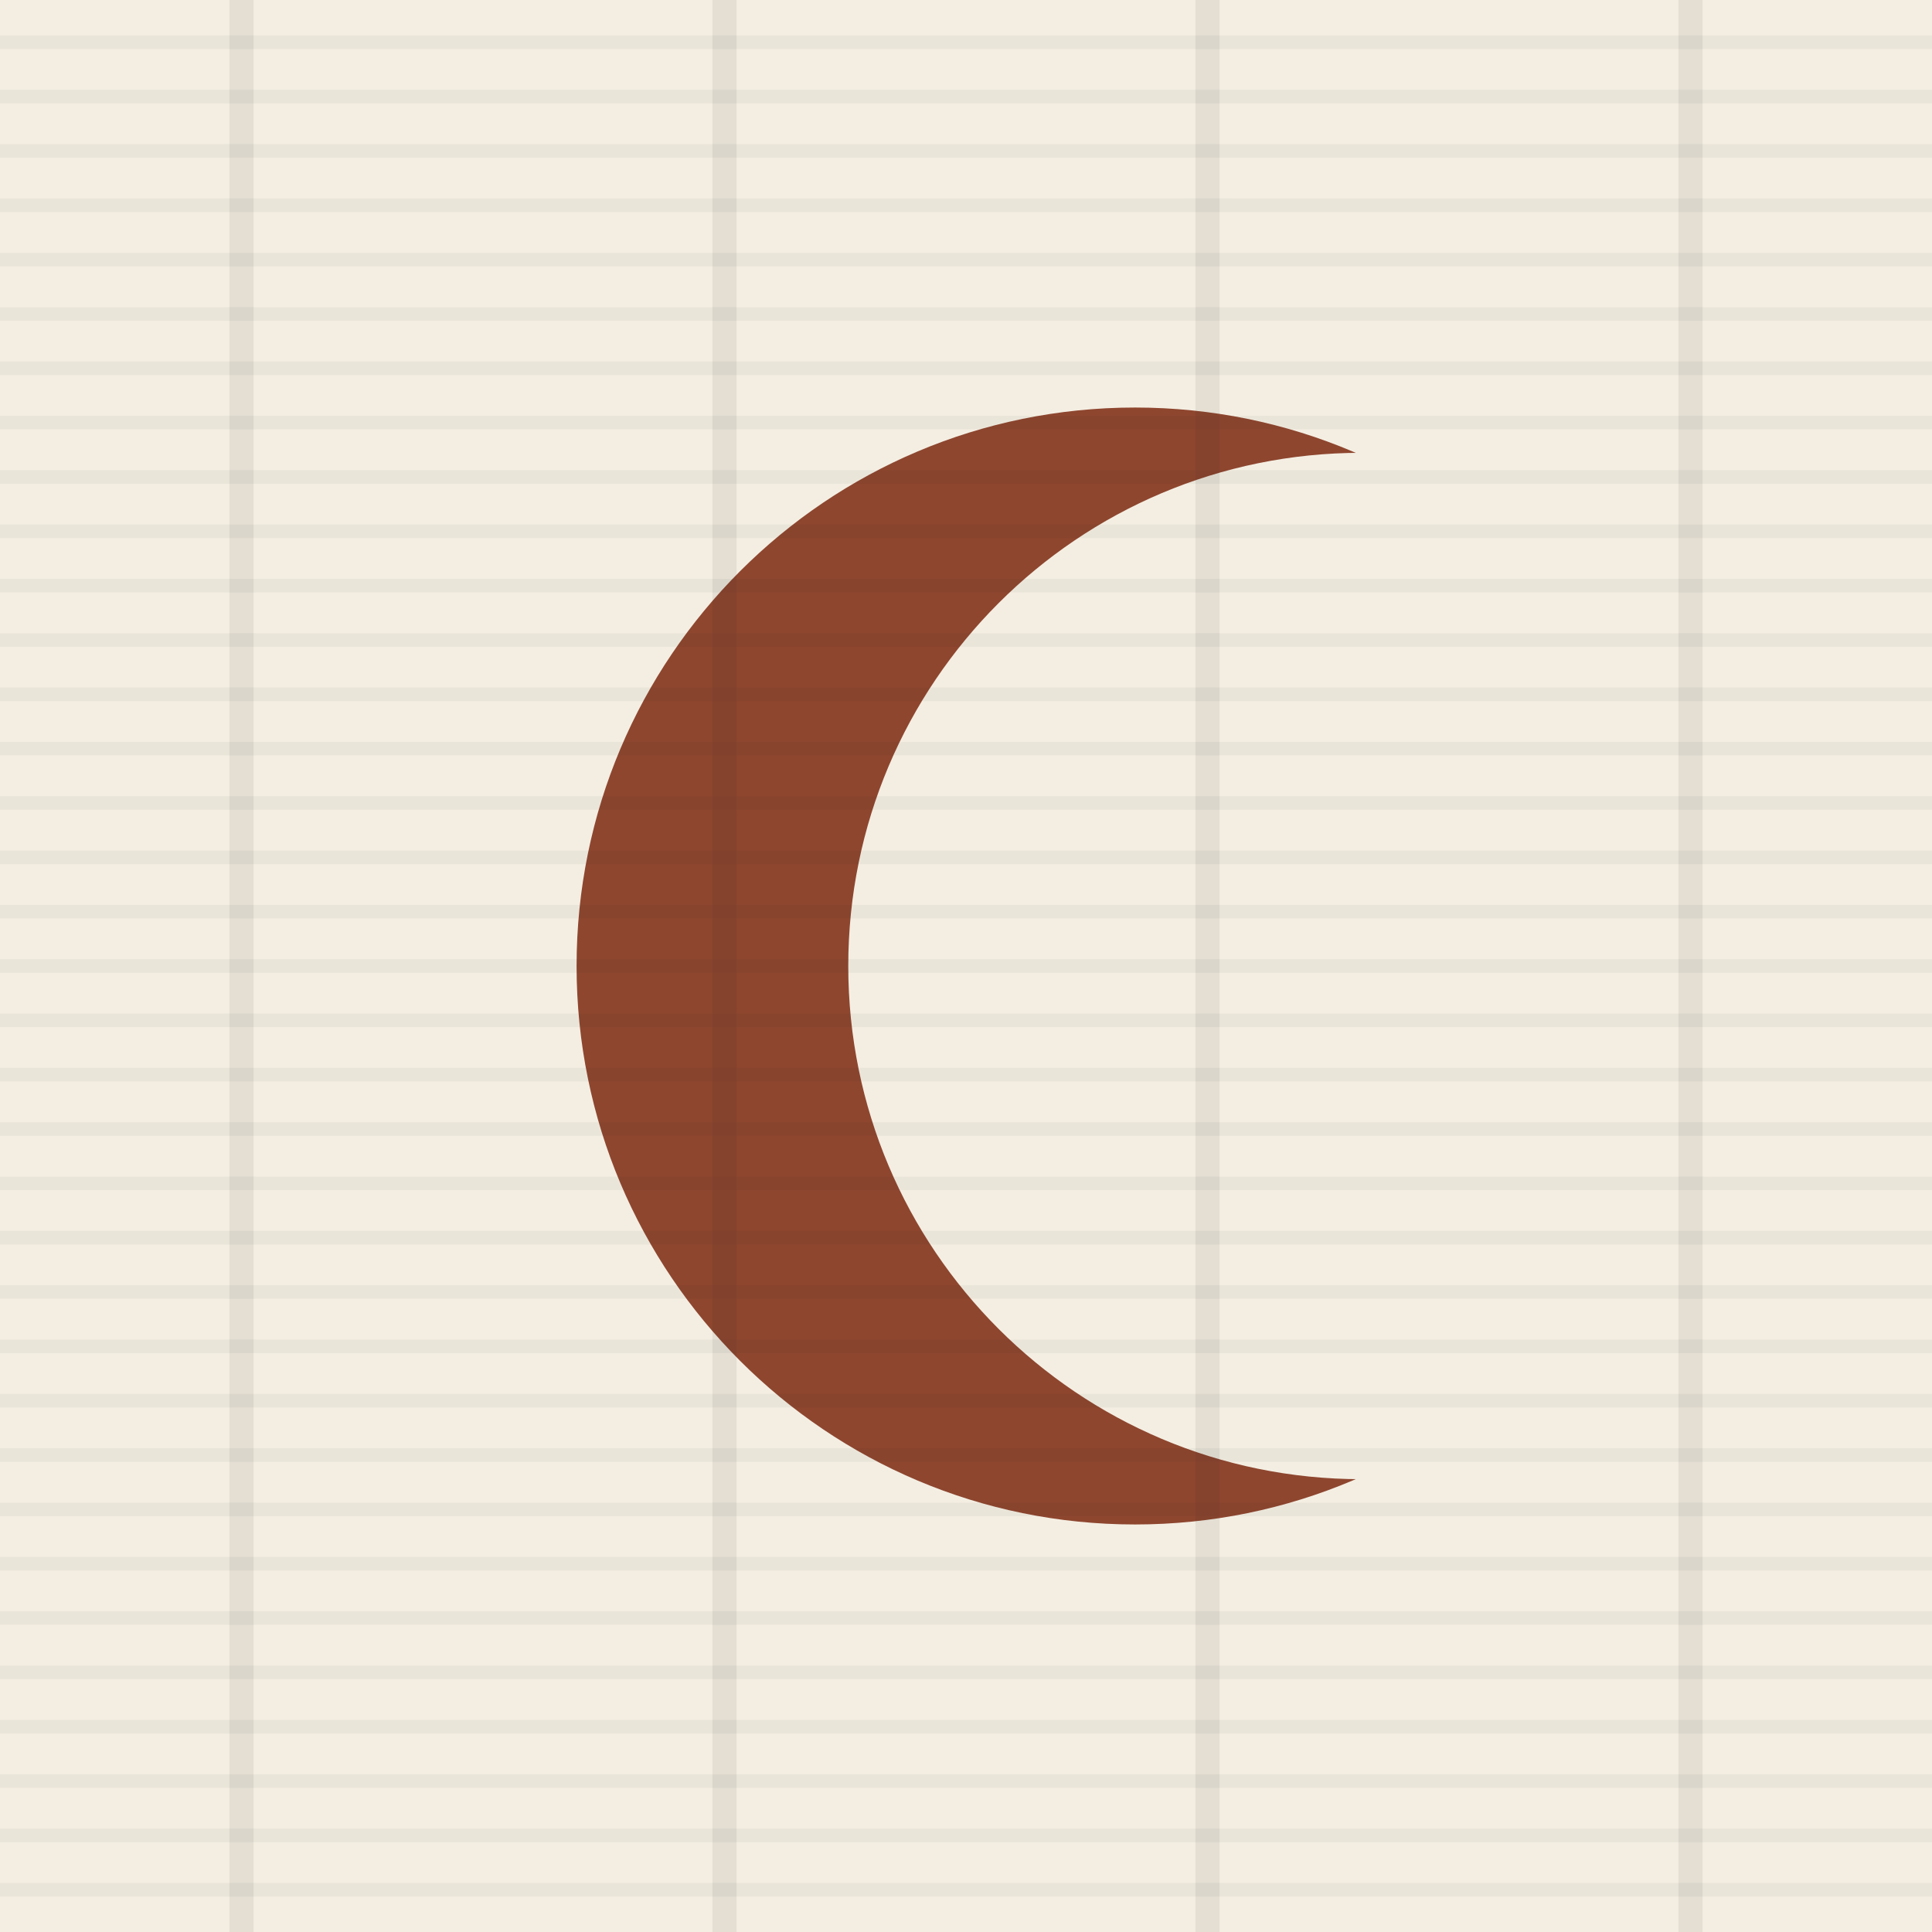
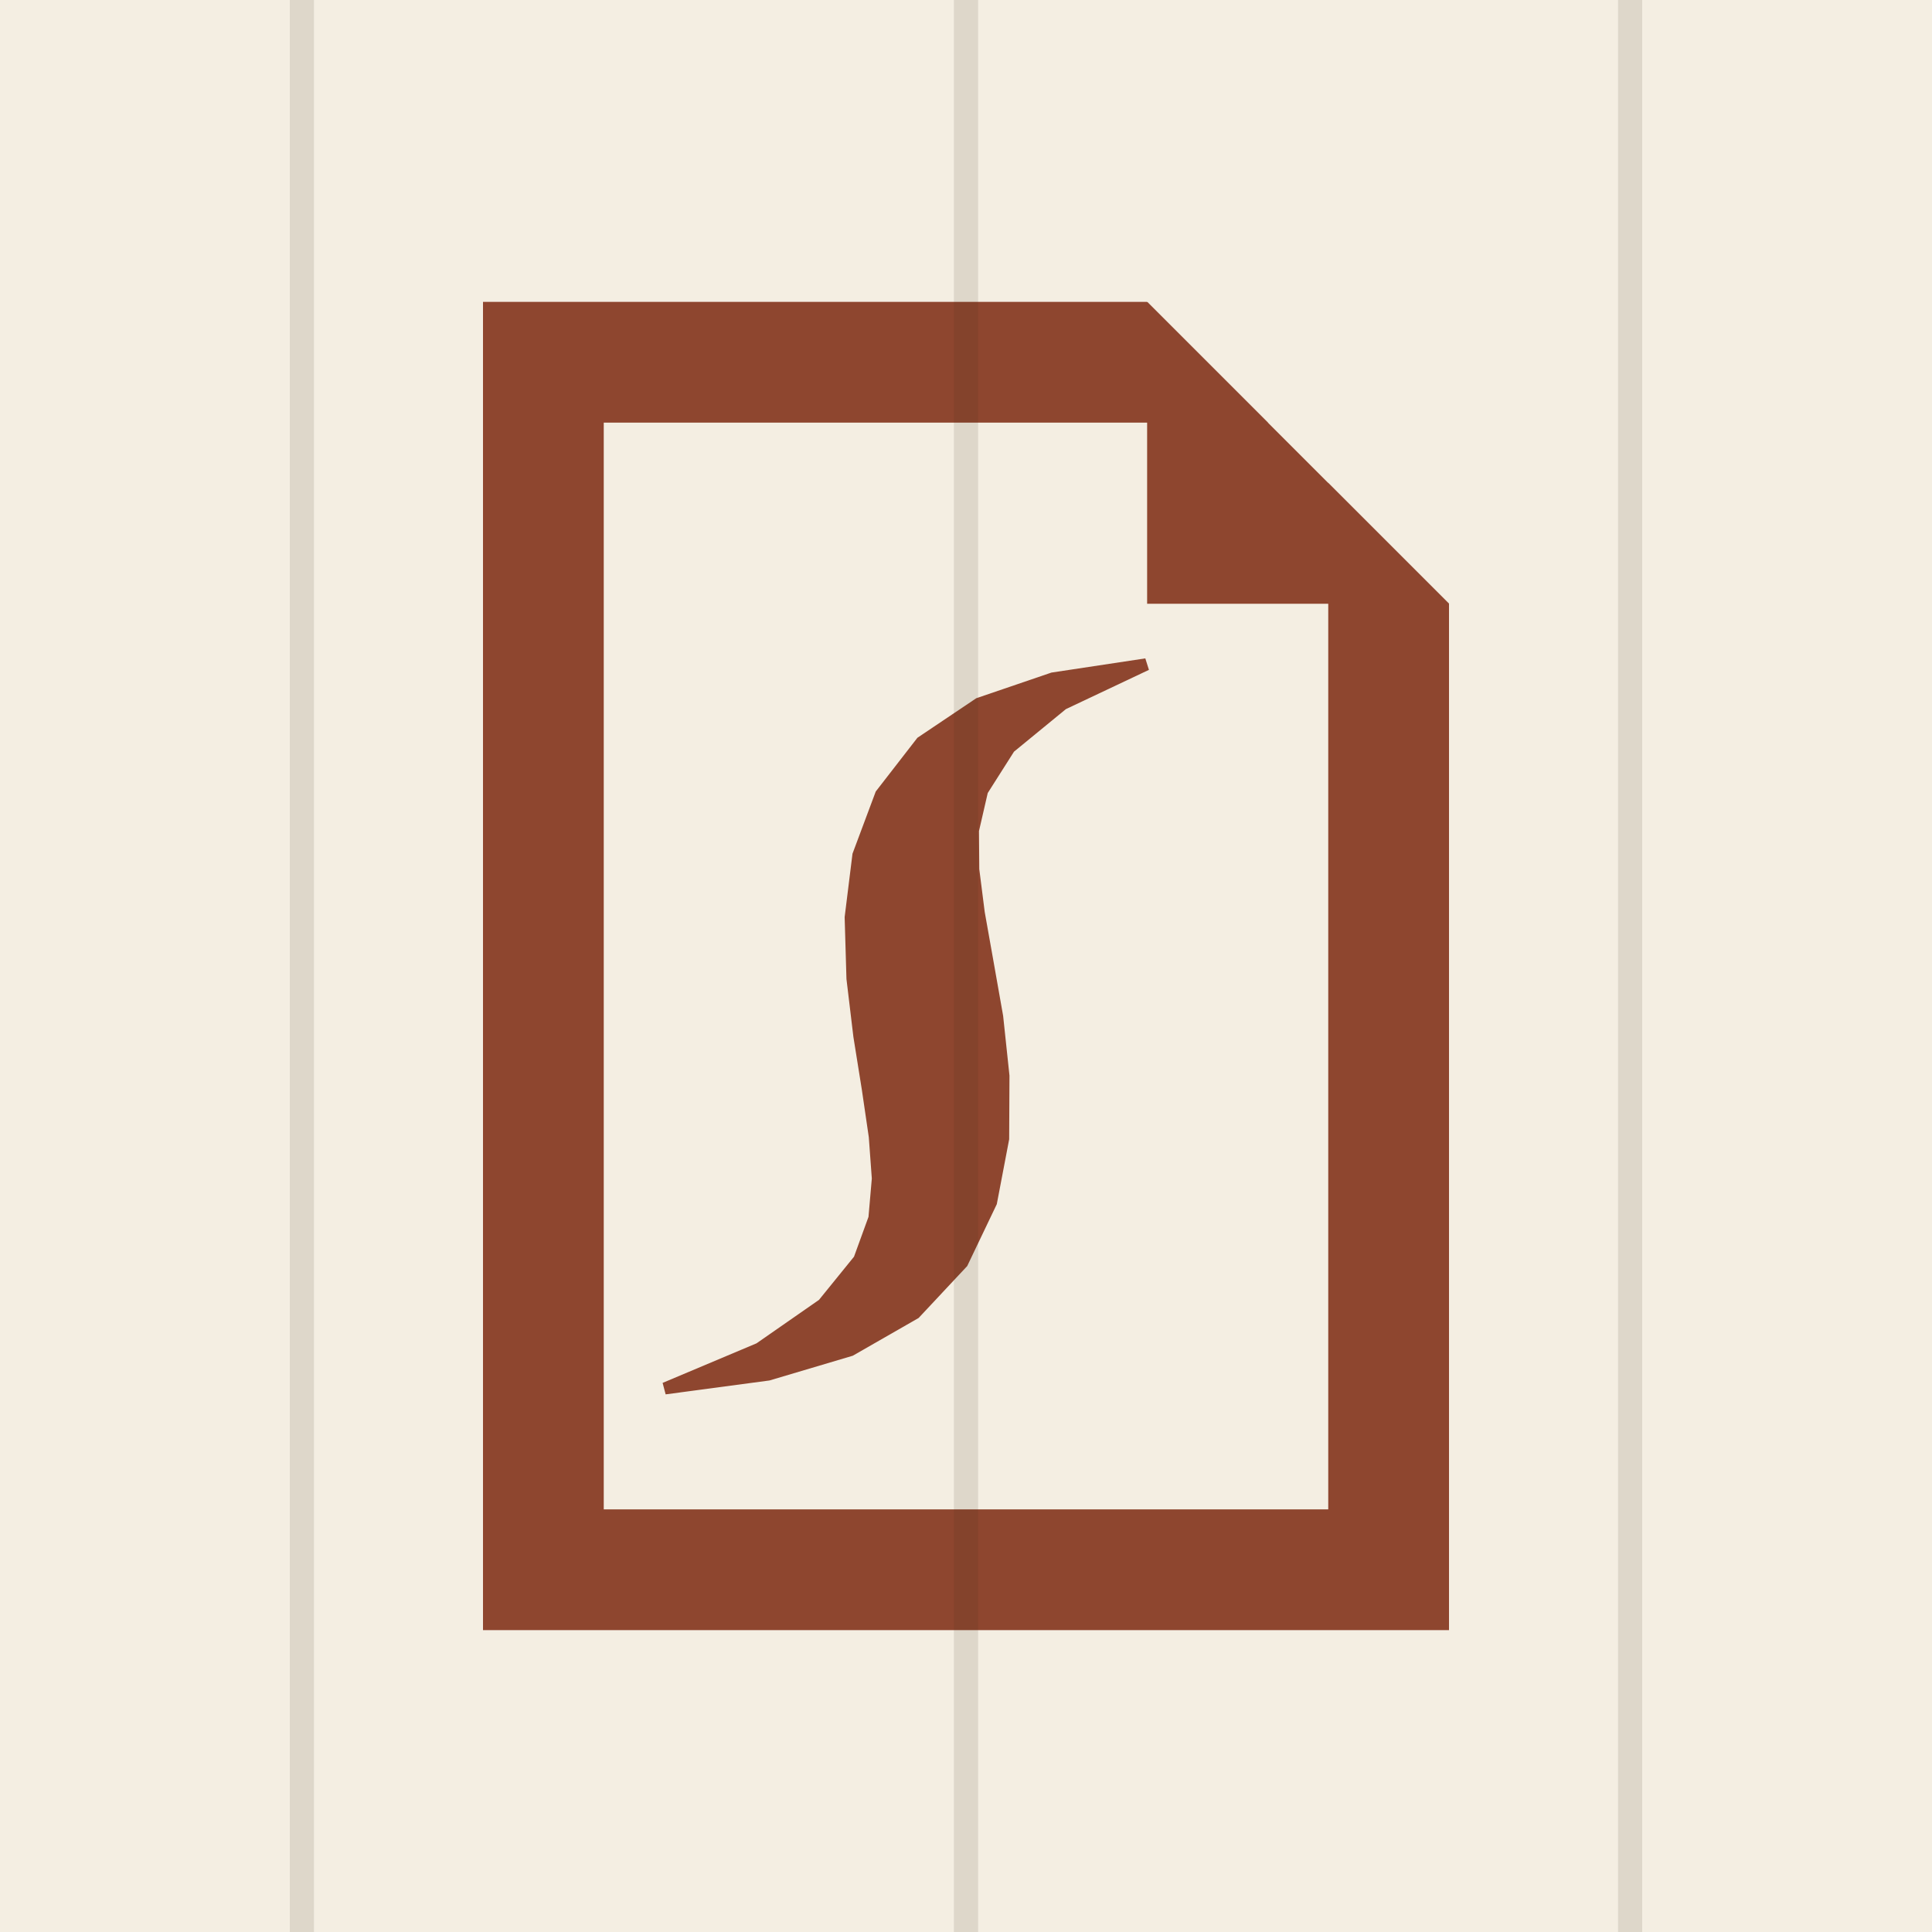
- <svg xmlns="http://www.w3.org/2000/svg" viewBox="0 0 64 64" width="64" height="64">
+ <svg xmlns="http://www.w3.org/2000/svg" viewBox="0 0 64 64">
  <rect width="64" height="64" fill="#F4EEE2" />
-   <circle cx="37.6" cy="32" r="18.5" fill="#8E462F" />
-   <circle cx="45.1" cy="32" r="17" fill="#F4EEE2" />
-   <g fill="none" stroke="#1C1A17">
-     <g stroke-width="0.45" opacity="0.045">
-       <line x1="0" y1="1.4" x2="64" y2="1.4" />
-       <line x1="0" y1="3.2" x2="64" y2="3.2" />
-       <line x1="0" y1="5.0" x2="64" y2="5.0" />
-       <line x1="0" y1="6.8" x2="64" y2="6.8" />
-       <line x1="0" y1="8.6" x2="64" y2="8.6" />
-       <line x1="0" y1="10.4" x2="64" y2="10.4" />
-       <line x1="0" y1="12.2" x2="64" y2="12.2" />
-       <line x1="0" y1="14.0" x2="64" y2="14.0" />
-       <line x1="0" y1="15.8" x2="64" y2="15.8" />
-       <line x1="0" y1="17.6" x2="64" y2="17.6" />
-       <line x1="0" y1="19.4" x2="64" y2="19.4" />
-       <line x1="0" y1="21.2" x2="64" y2="21.2" />
-       <line x1="0" y1="23.0" x2="64" y2="23.0" />
-       <line x1="0" y1="24.8" x2="64" y2="24.8" />
-       <line x1="0" y1="26.6" x2="64" y2="26.6" />
-       <line x1="0" y1="28.4" x2="64" y2="28.4" />
-       <line x1="0" y1="30.2" x2="64" y2="30.2" />
-       <line x1="0" y1="32.0" x2="64" y2="32.0" />
-       <line x1="0" y1="33.8" x2="64" y2="33.8" />
-       <line x1="0" y1="35.6" x2="64" y2="35.6" />
-       <line x1="0" y1="37.4" x2="64" y2="37.4" />
-       <line x1="0" y1="39.2" x2="64" y2="39.2" />
-       <line x1="0" y1="41.0" x2="64" y2="41.0" />
-       <line x1="0" y1="42.8" x2="64" y2="42.8" />
-       <line x1="0" y1="44.6" x2="64" y2="44.6" />
-       <line x1="0" y1="46.4" x2="64" y2="46.4" />
-       <line x1="0" y1="48.2" x2="64" y2="48.2" />
-       <line x1="0" y1="50.0" x2="64" y2="50.0" />
-       <line x1="0" y1="51.8" x2="64" y2="51.8" />
-       <line x1="0" y1="53.6" x2="64" y2="53.6" />
-       <line x1="0" y1="55.4" x2="64" y2="55.4" />
-       <line x1="0" y1="57.2" x2="64" y2="57.2" />
-       <line x1="0" y1="59.0" x2="64" y2="59.0" />
-       <line x1="0" y1="60.8" x2="64" y2="60.8" />
-       <line x1="0" y1="62.6" x2="64" y2="62.6" />
-     </g>
-     <g stroke-width="0.8" opacity="0.075">
-       <line x1="8" y1="0" x2="8" y2="64" />
-       <line x1="24" y1="0" x2="24" y2="64" />
-       <line x1="40" y1="0" x2="40" y2="64" />
-       <line x1="56" y1="0" x2="56" y2="64" />
-     </g>
-   </g>
+   <rect x="16" y="10" width="32" height="44" fill="#8E462F" />
+   <rect x="20" y="14" width="24" height="36" fill="#F4EEE2" />
+   <polygon fill="#F4EEE2" points="37,9 49,9 49,21" />
+   <polygon fill="#8E462F" points="38,10 48,20 38,20" />
+   <path fill="#8E462F" d="M22.05 46.19L25.49 45.73L28.25 44.91L30.43 43.66L32.04 41.94L33.02 39.89L33.43 37.74L33.44 35.63L33.23 33.65L32.91 31.84L32.62 30.21L32.44 28.79L32.43 27.53L32.72 26.27L33.59 24.9L35.31 23.49L38.06 22.19L37.94 21.81L34.83 22.28L32.34 23.13L30.39 24.44L29.01 26.22L28.24 28.28L27.98 30.38L28.04 32.43L28.27 34.35L28.55 36.1L28.78 37.67L28.88 39.04L28.77 40.31L28.29 41.63L27.13 43.06L25.06 44.5L21.95 45.81Z" />
+   <path fill="#3D2B1F" fill-opacity="0.12" d="M9.6 0h0.8v64h-0.8zM31.6 0h0.8v64h-0.8zM53.6 0h0.8v64h-0.8z" />
</svg>
